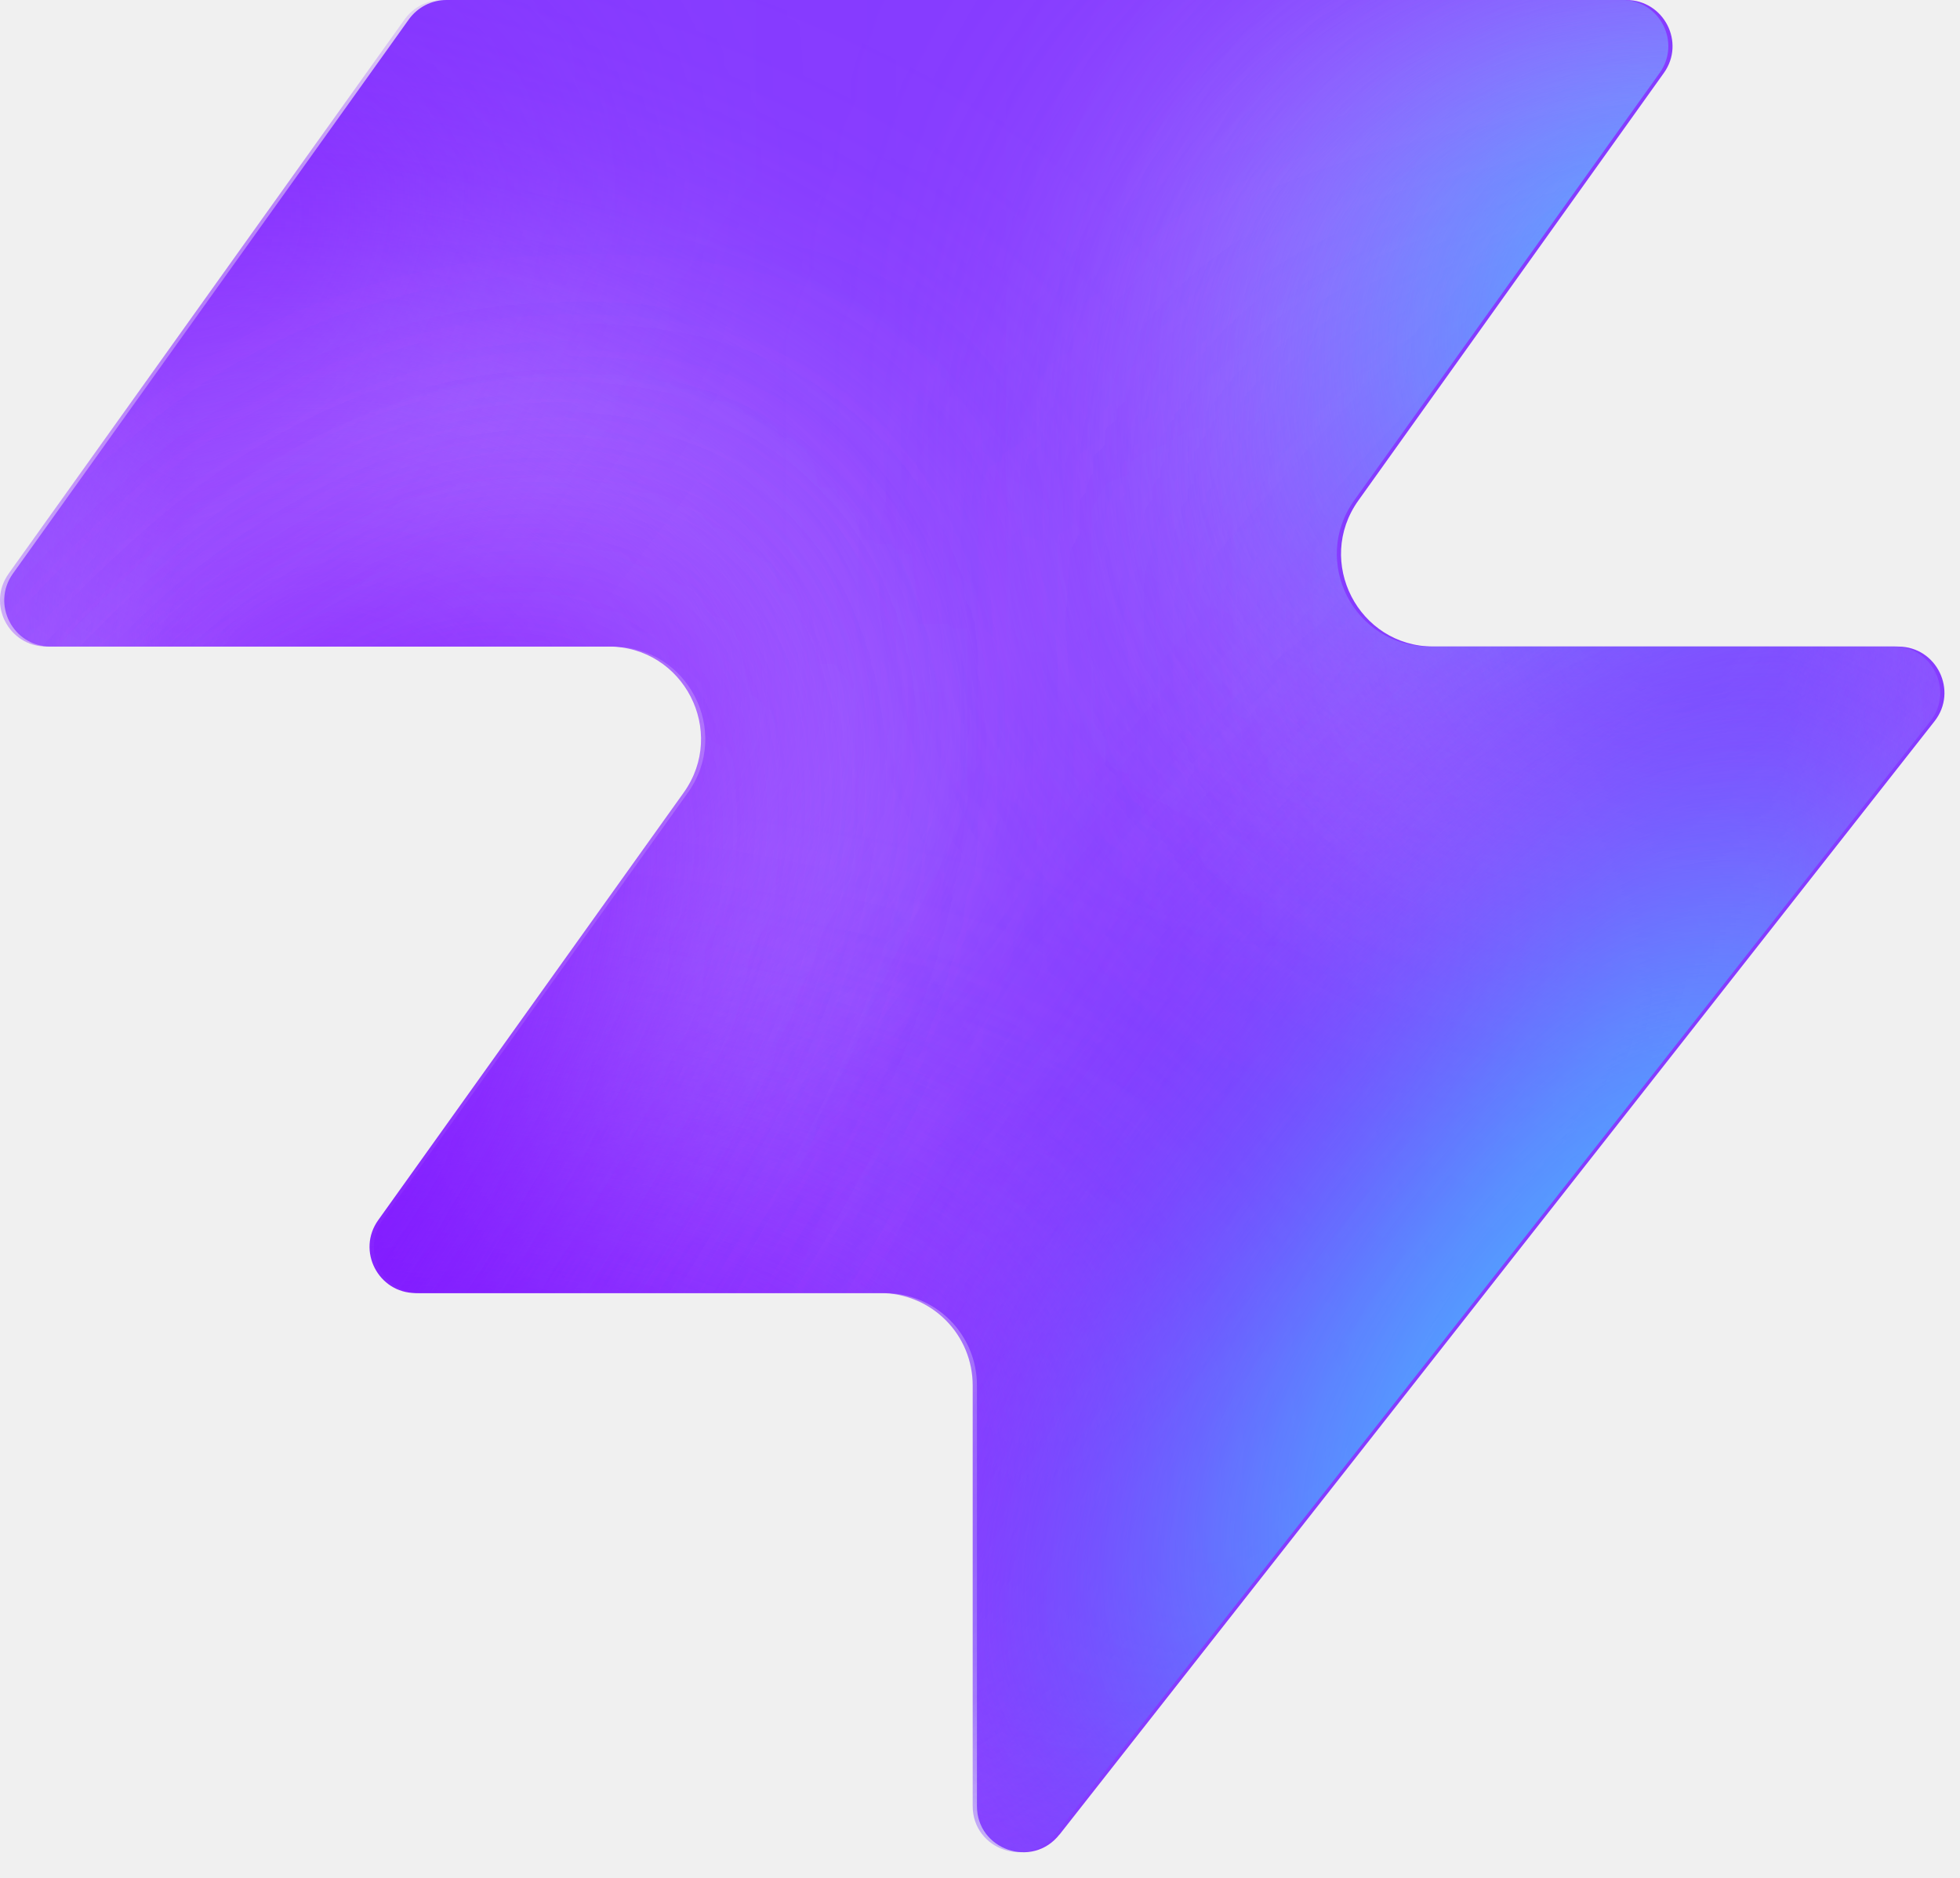
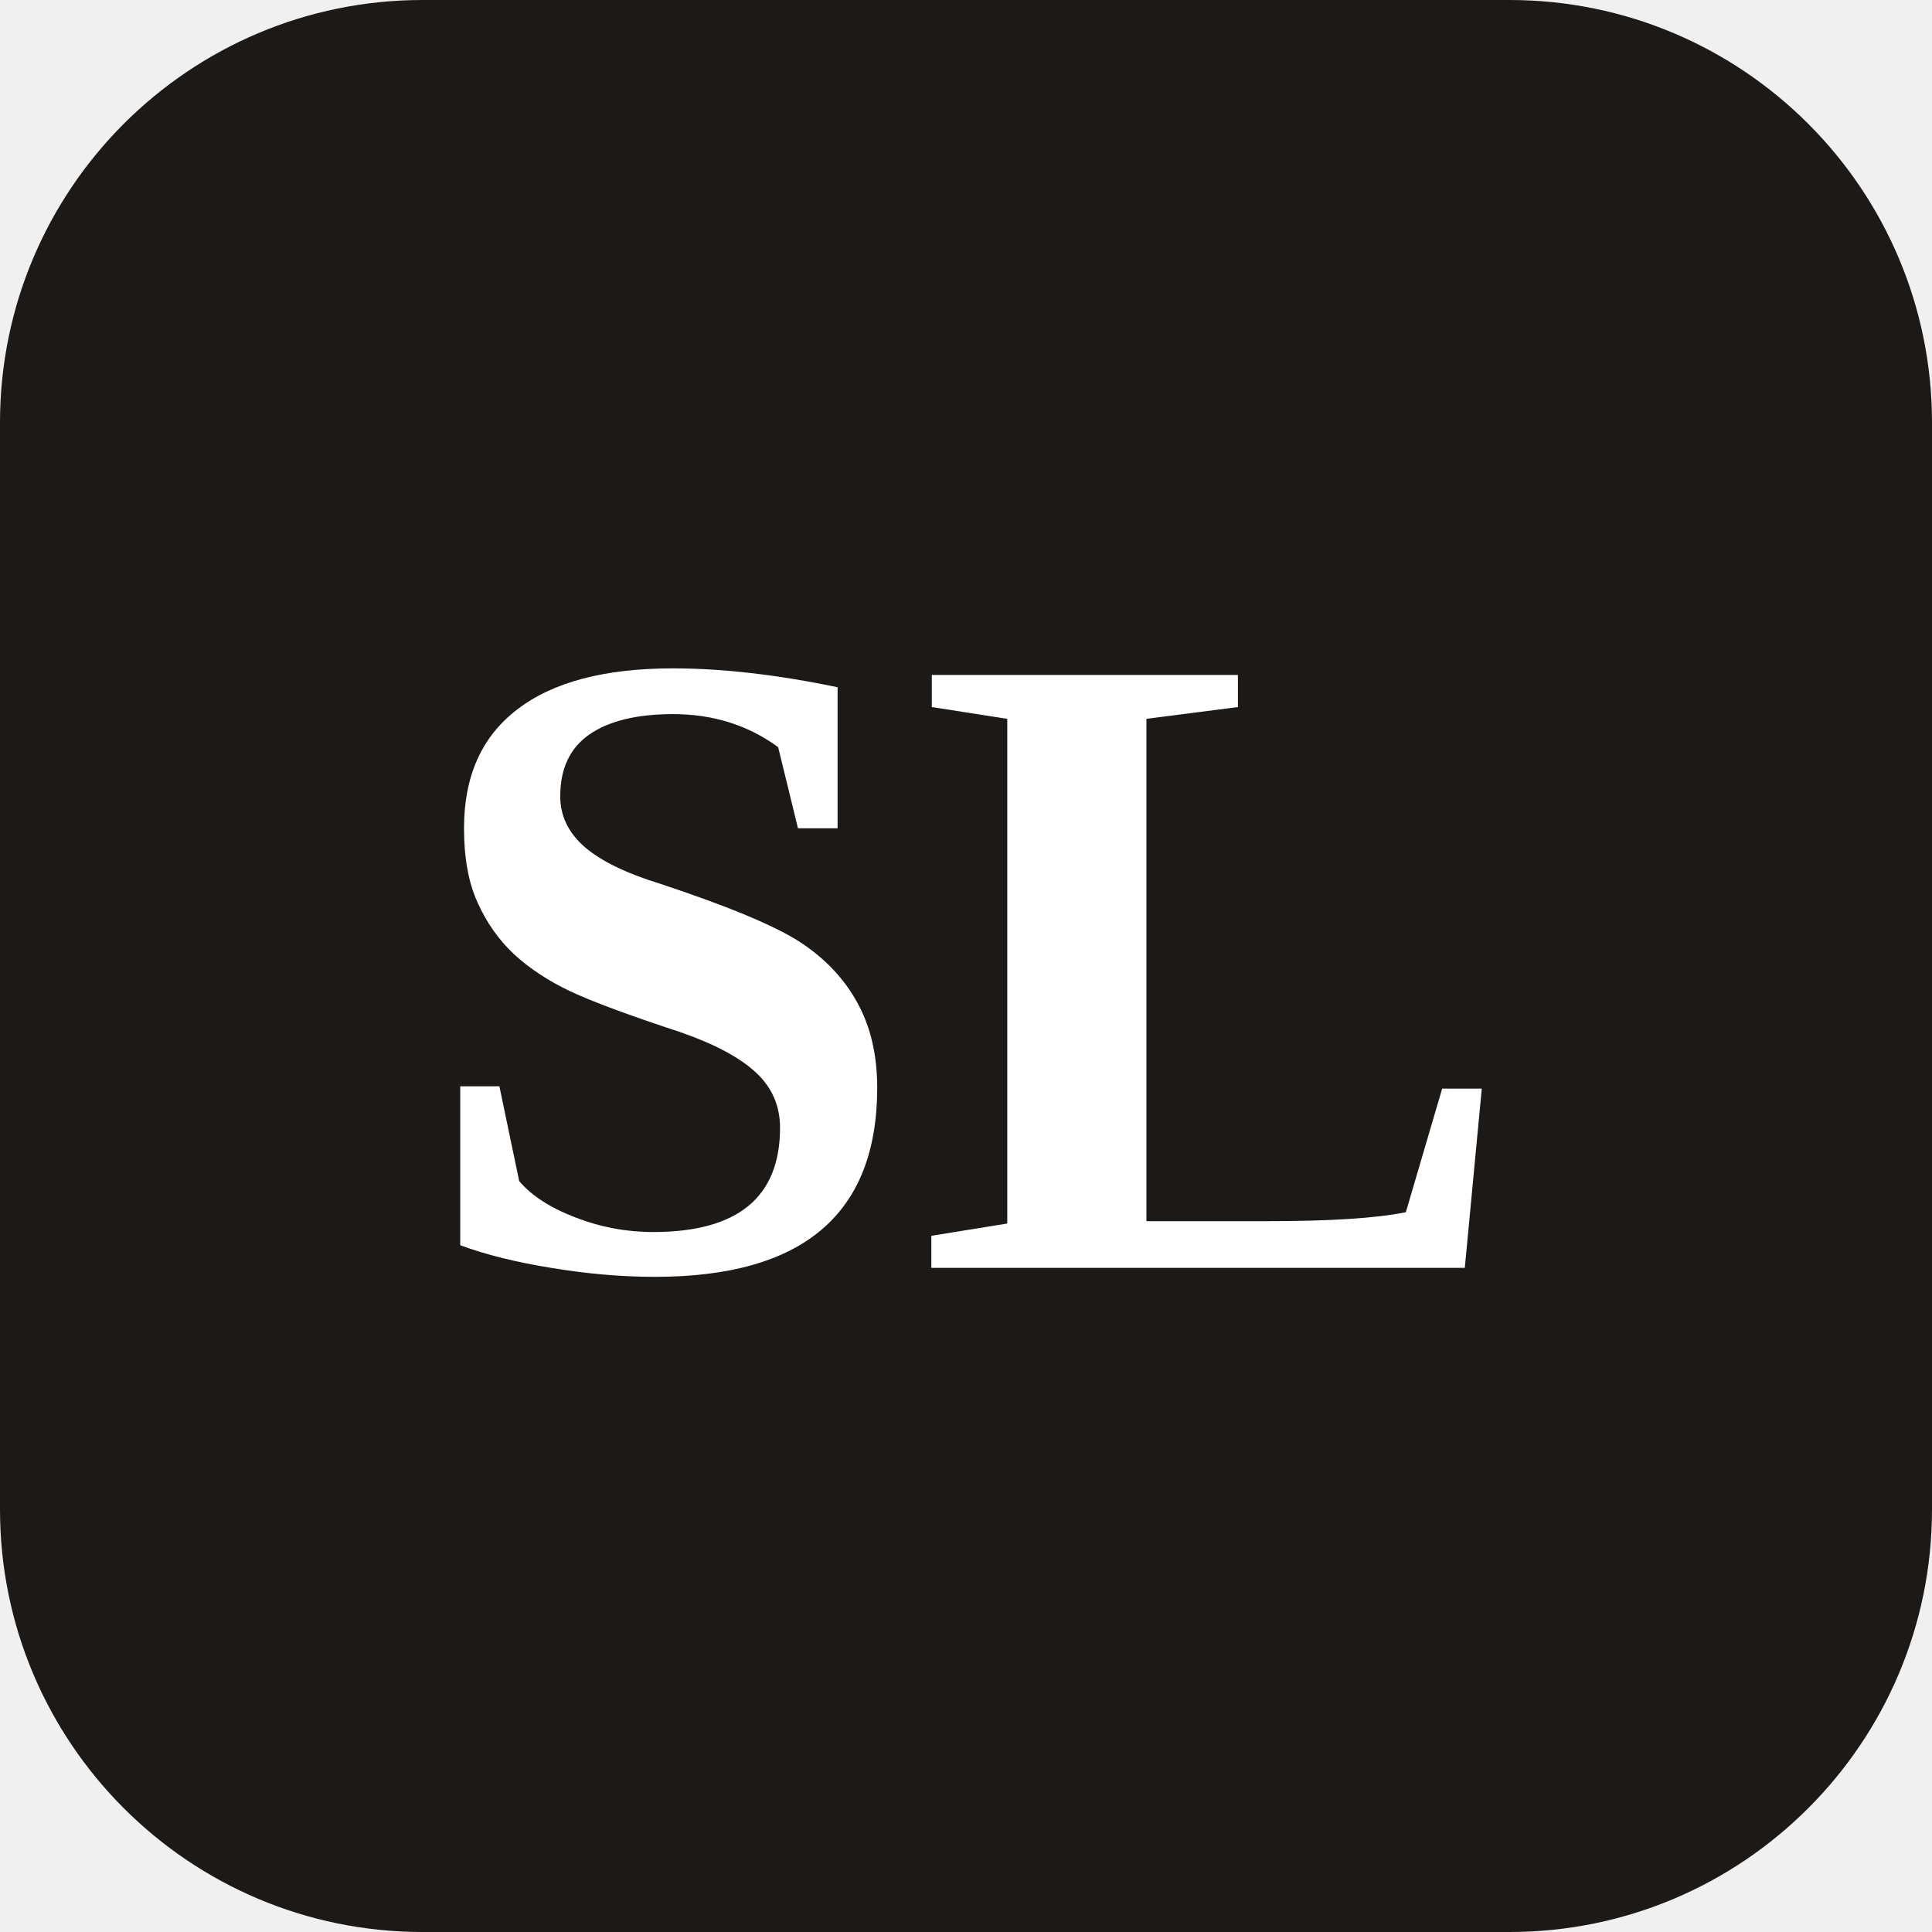
- <svg xmlns="http://www.w3.org/2000/svg" width="48" height="46" fill="none" viewBox="0 0 48 46">
-   <path fill="#863bff" d="M25.946 44.938c-.664.845-2.021.375-2.021-.698V33.937a2.26 2.26 0 0 0-2.262-2.262H10.287c-.92 0-1.456-1.04-.92-1.788l7.48-10.471c1.07-1.497 0-3.578-1.842-3.578H1.237c-.92 0-1.456-1.04-.92-1.788L10.013.474c.214-.297.556-.474.92-.474h28.894c.92 0 1.456 1.04.92 1.788l-7.48 10.471c-1.07 1.498 0 3.579 1.842 3.579h11.377c.943 0 1.473 1.088.89 1.83L25.947 44.94z" style="fill:#863bff;fill:color(display-p3 .525 .23 1);fill-opacity:1" />
-   <mask id="a" width="48" height="46" x="0" y="0" maskUnits="userSpaceOnUse" style="mask-type:alpha">
-     <path fill="#000" d="M25.842 44.938c-.664.844-2.021.375-2.021-.698V33.937a2.26 2.26 0 0 0-2.262-2.262H10.183c-.92 0-1.456-1.04-.92-1.788l7.48-10.471c1.07-1.498 0-3.579-1.842-3.579H1.133c-.92 0-1.456-1.04-.92-1.787L9.91.473c.214-.297.556-.474.92-.474h28.894c.92 0 1.456 1.04.92 1.788l-7.48 10.471c-1.07 1.498 0 3.578 1.842 3.578h11.377c.943 0 1.473 1.088.89 1.832L25.843 44.94z" style="fill:#000;fill-opacity:1" />
-   </mask>
-   <g mask="url(#a)">
-     <g filter="url(#b)">
-       <ellipse cx="5.508" cy="14.704" fill="#ede6ff" rx="5.508" ry="14.704" style="fill:#ede6ff;fill:color(display-p3 .927 .903 1);fill-opacity:1" transform="matrix(.00324 1 1 -.00324 -4.47 31.516)" />
-     </g>
-     <g filter="url(#c)">
-       <ellipse cx="10.399" cy="29.851" fill="#ede6ff" rx="10.399" ry="29.851" style="fill:#ede6ff;fill:color(display-p3 .927 .903 1);fill-opacity:1" transform="matrix(.00324 1 1 -.00324 -39.328 7.883)" />
-     </g>
-     <g filter="url(#d)">
-       <ellipse cx="5.508" cy="30.487" fill="#7e14ff" rx="5.508" ry="30.487" style="fill:#7e14ff;fill:color(display-p3 .492 .077 1);fill-opacity:1" transform="rotate(89.814 -25.913 -14.639)scale(1 -1)" />
-     </g>
-     <g filter="url(#e)">
-       <ellipse cx="5.508" cy="30.599" fill="#7e14ff" rx="5.508" ry="30.599" style="fill:#7e14ff;fill:color(display-p3 .492 .077 1);fill-opacity:1" transform="rotate(89.814 -32.644 -3.334)scale(1 -1)" />
-     </g>
-     <g filter="url(#f)">
-       <ellipse cx="5.508" cy="30.599" fill="#7e14ff" rx="5.508" ry="30.599" style="fill:#7e14ff;fill:color(display-p3 .492 .077 1);fill-opacity:1" transform="matrix(.00324 1 1 -.00324 -34.34 30.47)" />
-     </g>
-     <g filter="url(#g)">
-       <ellipse cx="14.072" cy="22.078" fill="#ede6ff" rx="14.072" ry="22.078" style="fill:#ede6ff;fill:color(display-p3 .927 .903 1);fill-opacity:1" transform="rotate(93.35 24.506 48.493)scale(-1 1)" />
-     </g>
-     <g filter="url(#h)">
-       <ellipse cx="3.47" cy="21.501" fill="#7e14ff" rx="3.47" ry="21.501" style="fill:#7e14ff;fill:color(display-p3 .492 .077 1);fill-opacity:1" transform="rotate(89.009 28.708 47.59)scale(-1 1)" />
-     </g>
-     <g filter="url(#i)">
-       <ellipse cx="3.47" cy="21.501" fill="#7e14ff" rx="3.47" ry="21.501" style="fill:#7e14ff;fill:color(display-p3 .492 .077 1);fill-opacity:1" transform="rotate(89.009 28.708 47.59)scale(-1 1)" />
-     </g>
-     <g filter="url(#j)">
-       <ellipse cx=".387" cy="8.972" fill="#7e14ff" rx="4.407" ry="29.108" style="fill:#7e14ff;fill:color(display-p3 .492 .077 1);fill-opacity:1" transform="rotate(39.51 .387 8.972)" />
-     </g>
-     <g filter="url(#k)">
-       <ellipse cx="47.523" cy="-6.092" fill="#7e14ff" rx="4.407" ry="29.108" style="fill:#7e14ff;fill:color(display-p3 .492 .077 1);fill-opacity:1" transform="rotate(37.892 47.523 -6.092)" />
-     </g>
-     <g filter="url(#l)">
-       <ellipse cx="41.412" cy="6.333" fill="#47bfff" rx="5.971" ry="9.665" style="fill:#47bfff;fill:color(display-p3 .28 .748 1);fill-opacity:1" transform="rotate(37.892 41.412 6.333)" />
-     </g>
-     <g filter="url(#m)">
-       <ellipse cx="-1.879" cy="38.332" fill="#7e14ff" rx="4.407" ry="29.108" style="fill:#7e14ff;fill:color(display-p3 .492 .077 1);fill-opacity:1" transform="rotate(37.892 -1.88 38.332)" />
-     </g>
-     <g filter="url(#n)">
-       <ellipse cx="-1.879" cy="38.332" fill="#7e14ff" rx="4.407" ry="29.108" style="fill:#7e14ff;fill:color(display-p3 .492 .077 1);fill-opacity:1" transform="rotate(37.892 -1.88 38.332)" />
-     </g>
-     <g filter="url(#o)">
-       <ellipse cx="35.651" cy="29.907" fill="#7e14ff" rx="4.407" ry="29.108" style="fill:#7e14ff;fill:color(display-p3 .492 .077 1);fill-opacity:1" transform="rotate(37.892 35.651 29.907)" />
-     </g>
-     <g filter="url(#p)">
-       <ellipse cx="38.418" cy="32.4" fill="#47bfff" rx="5.971" ry="15.297" style="fill:#47bfff;fill:color(display-p3 .28 .748 1);fill-opacity:1" transform="rotate(37.892 38.418 32.4)" />
-     </g>
-   </g>
-   <defs>
-     <filter id="b" width="60.045" height="41.654" x="-19.77" y="16.149" color-interpolation-filters="sRGB" filterUnits="userSpaceOnUse">
-       <feFlood flood-opacity="0" result="BackgroundImageFix" />
-       <feBlend in="SourceGraphic" in2="BackgroundImageFix" result="shape" />
-       <feGaussianBlur result="effect1_foregroundBlur_2002_17158" stdDeviation="7.659" />
-     </filter>
-     <filter id="c" width="90.34" height="51.437" x="-54.613" y="-7.533" color-interpolation-filters="sRGB" filterUnits="userSpaceOnUse">
-       <feFlood flood-opacity="0" result="BackgroundImageFix" />
-       <feBlend in="SourceGraphic" in2="BackgroundImageFix" result="shape" />
-       <feGaussianBlur result="effect1_foregroundBlur_2002_17158" stdDeviation="7.659" />
-     </filter>
-     <filter id="d" width="79.355" height="29.4" x="-49.64" y="2.03" color-interpolation-filters="sRGB" filterUnits="userSpaceOnUse">
-       <feFlood flood-opacity="0" result="BackgroundImageFix" />
-       <feBlend in="SourceGraphic" in2="BackgroundImageFix" result="shape" />
-       <feGaussianBlur result="effect1_foregroundBlur_2002_17158" stdDeviation="4.596" />
-     </filter>
-     <filter id="e" width="79.579" height="29.4" x="-45.045" y="20.029" color-interpolation-filters="sRGB" filterUnits="userSpaceOnUse">
-       <feFlood flood-opacity="0" result="BackgroundImageFix" />
-       <feBlend in="SourceGraphic" in2="BackgroundImageFix" result="shape" />
-       <feGaussianBlur result="effect1_foregroundBlur_2002_17158" stdDeviation="4.596" />
-     </filter>
-     <filter id="f" width="79.579" height="29.4" x="-43.513" y="21.178" color-interpolation-filters="sRGB" filterUnits="userSpaceOnUse">
-       <feFlood flood-opacity="0" result="BackgroundImageFix" />
-       <feBlend in="SourceGraphic" in2="BackgroundImageFix" result="shape" />
-       <feGaussianBlur result="effect1_foregroundBlur_2002_17158" stdDeviation="4.596" />
-     </filter>
-     <filter id="g" width="74.749" height="58.852" x="15.756" y="-17.901" color-interpolation-filters="sRGB" filterUnits="userSpaceOnUse">
-       <feFlood flood-opacity="0" result="BackgroundImageFix" />
-       <feBlend in="SourceGraphic" in2="BackgroundImageFix" result="shape" />
-       <feGaussianBlur result="effect1_foregroundBlur_2002_17158" stdDeviation="7.659" />
-     </filter>
-     <filter id="h" width="61.377" height="25.362" x="23.548" y="2.284" color-interpolation-filters="sRGB" filterUnits="userSpaceOnUse">
-       <feFlood flood-opacity="0" result="BackgroundImageFix" />
-       <feBlend in="SourceGraphic" in2="BackgroundImageFix" result="shape" />
-       <feGaussianBlur result="effect1_foregroundBlur_2002_17158" stdDeviation="4.596" />
-     </filter>
-     <filter id="i" width="61.377" height="25.362" x="23.548" y="2.284" color-interpolation-filters="sRGB" filterUnits="userSpaceOnUse">
-       <feFlood flood-opacity="0" result="BackgroundImageFix" />
-       <feBlend in="SourceGraphic" in2="BackgroundImageFix" result="shape" />
-       <feGaussianBlur result="effect1_foregroundBlur_2002_17158" stdDeviation="4.596" />
-     </filter>
-     <filter id="j" width="56.045" height="63.649" x="-27.636" y="-22.853" color-interpolation-filters="sRGB" filterUnits="userSpaceOnUse">
-       <feFlood flood-opacity="0" result="BackgroundImageFix" />
-       <feBlend in="SourceGraphic" in2="BackgroundImageFix" result="shape" />
-       <feGaussianBlur result="effect1_foregroundBlur_2002_17158" stdDeviation="4.596" />
-     </filter>
-     <filter id="k" width="54.814" height="64.646" x="20.116" y="-38.415" color-interpolation-filters="sRGB" filterUnits="userSpaceOnUse">
-       <feFlood flood-opacity="0" result="BackgroundImageFix" />
-       <feBlend in="SourceGraphic" in2="BackgroundImageFix" result="shape" />
-       <feGaussianBlur result="effect1_foregroundBlur_2002_17158" stdDeviation="4.596" />
-     </filter>
-     <filter id="l" width="33.541" height="35.313" x="24.641" y="-11.323" color-interpolation-filters="sRGB" filterUnits="userSpaceOnUse">
-       <feFlood flood-opacity="0" result="BackgroundImageFix" />
-       <feBlend in="SourceGraphic" in2="BackgroundImageFix" result="shape" />
-       <feGaussianBlur result="effect1_foregroundBlur_2002_17158" stdDeviation="4.596" />
-     </filter>
-     <filter id="m" width="54.814" height="64.646" x="-29.286" y="6.009" color-interpolation-filters="sRGB" filterUnits="userSpaceOnUse">
-       <feFlood flood-opacity="0" result="BackgroundImageFix" />
-       <feBlend in="SourceGraphic" in2="BackgroundImageFix" result="shape" />
-       <feGaussianBlur result="effect1_foregroundBlur_2002_17158" stdDeviation="4.596" />
-     </filter>
-     <filter id="n" width="54.814" height="64.646" x="-29.286" y="6.009" color-interpolation-filters="sRGB" filterUnits="userSpaceOnUse">
-       <feFlood flood-opacity="0" result="BackgroundImageFix" />
-       <feBlend in="SourceGraphic" in2="BackgroundImageFix" result="shape" />
-       <feGaussianBlur result="effect1_foregroundBlur_2002_17158" stdDeviation="4.596" />
-     </filter>
-     <filter id="o" width="54.814" height="64.646" x="8.244" y="-2.416" color-interpolation-filters="sRGB" filterUnits="userSpaceOnUse">
-       <feFlood flood-opacity="0" result="BackgroundImageFix" />
-       <feBlend in="SourceGraphic" in2="BackgroundImageFix" result="shape" />
-       <feGaussianBlur result="effect1_foregroundBlur_2002_17158" stdDeviation="4.596" />
-     </filter>
-     <filter id="p" width="39.409" height="43.623" x="18.713" y="10.588" color-interpolation-filters="sRGB" filterUnits="userSpaceOnUse">
-       <feFlood flood-opacity="0" result="BackgroundImageFix" />
-       <feBlend in="SourceGraphic" in2="BackgroundImageFix" result="shape" />
-       <feGaussianBlur result="effect1_foregroundBlur_2002_17158" stdDeviation="4.596" />
-     </filter>
-   </defs>
+ <svg xmlns="http://www.w3.org/2000/svg" viewBox="0 0 64 64">
+   <rect width="64" height="64" rx="14" fill="#1c1917" />
+   <text x="32" y="42" text-anchor="middle" font-family="Georgia, 'Times New Roman', serif" font-size="30" font-weight="600" fill="#ffffff">SL</text>
</svg>
